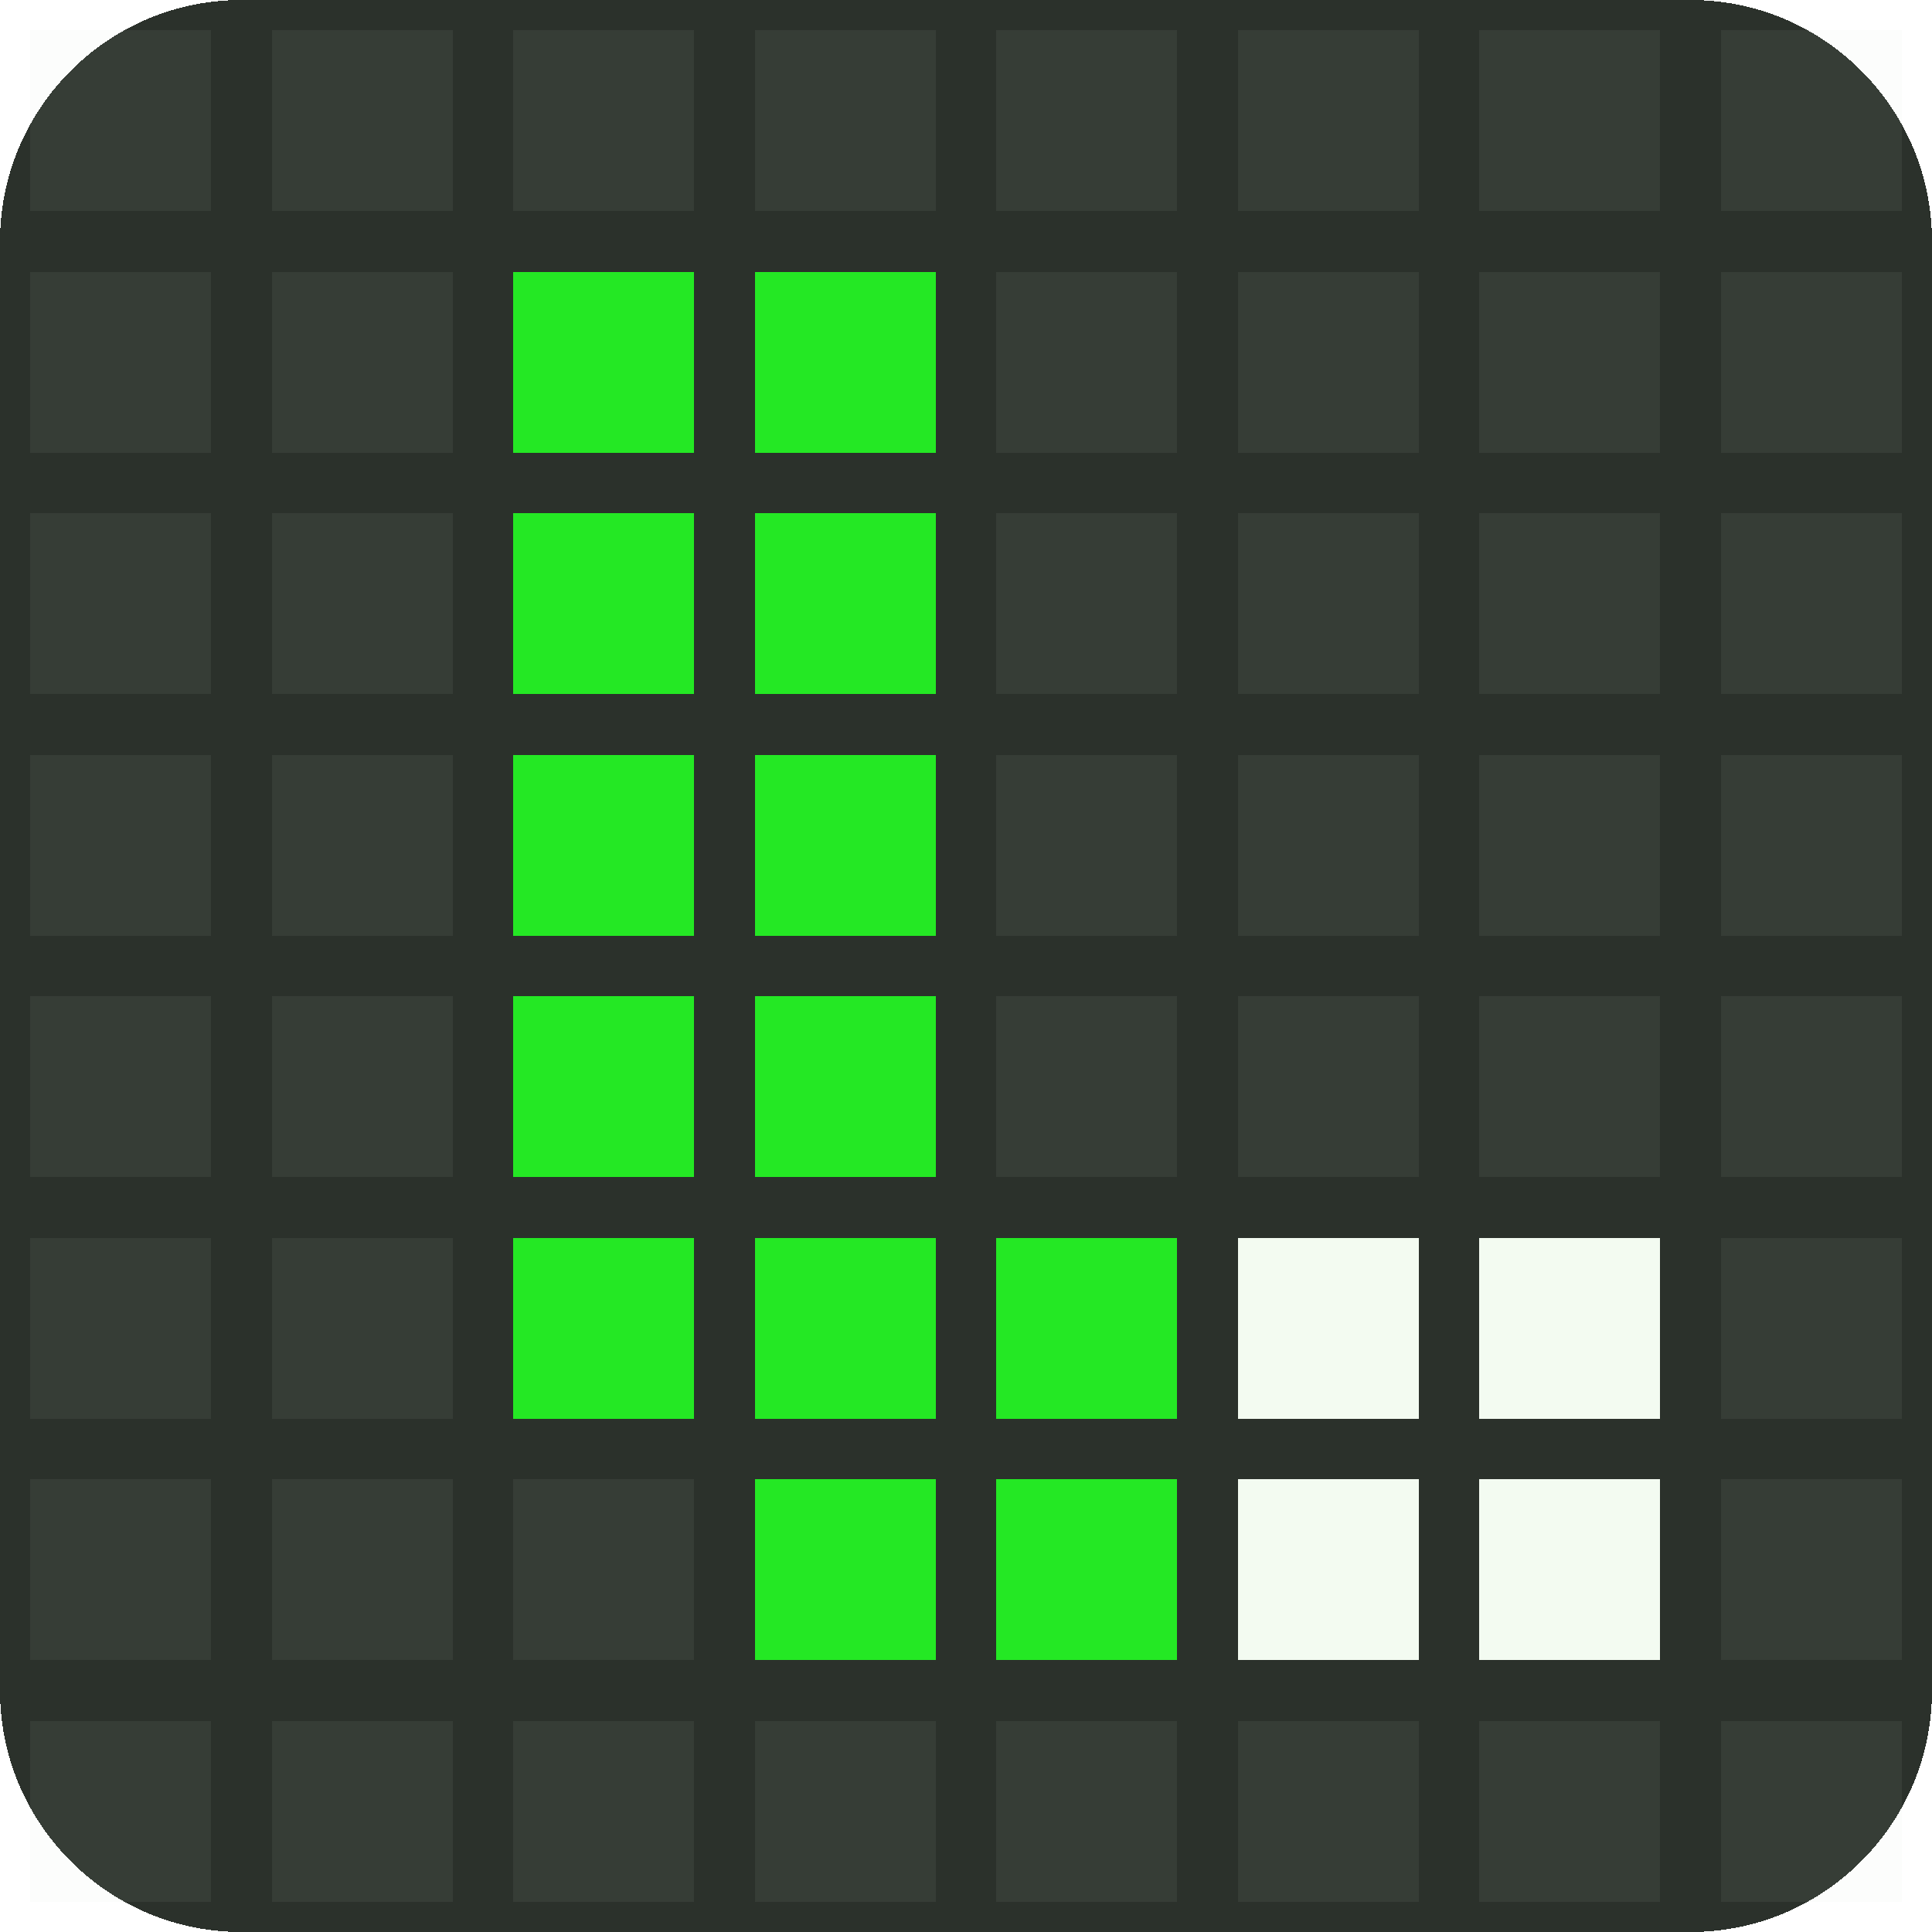
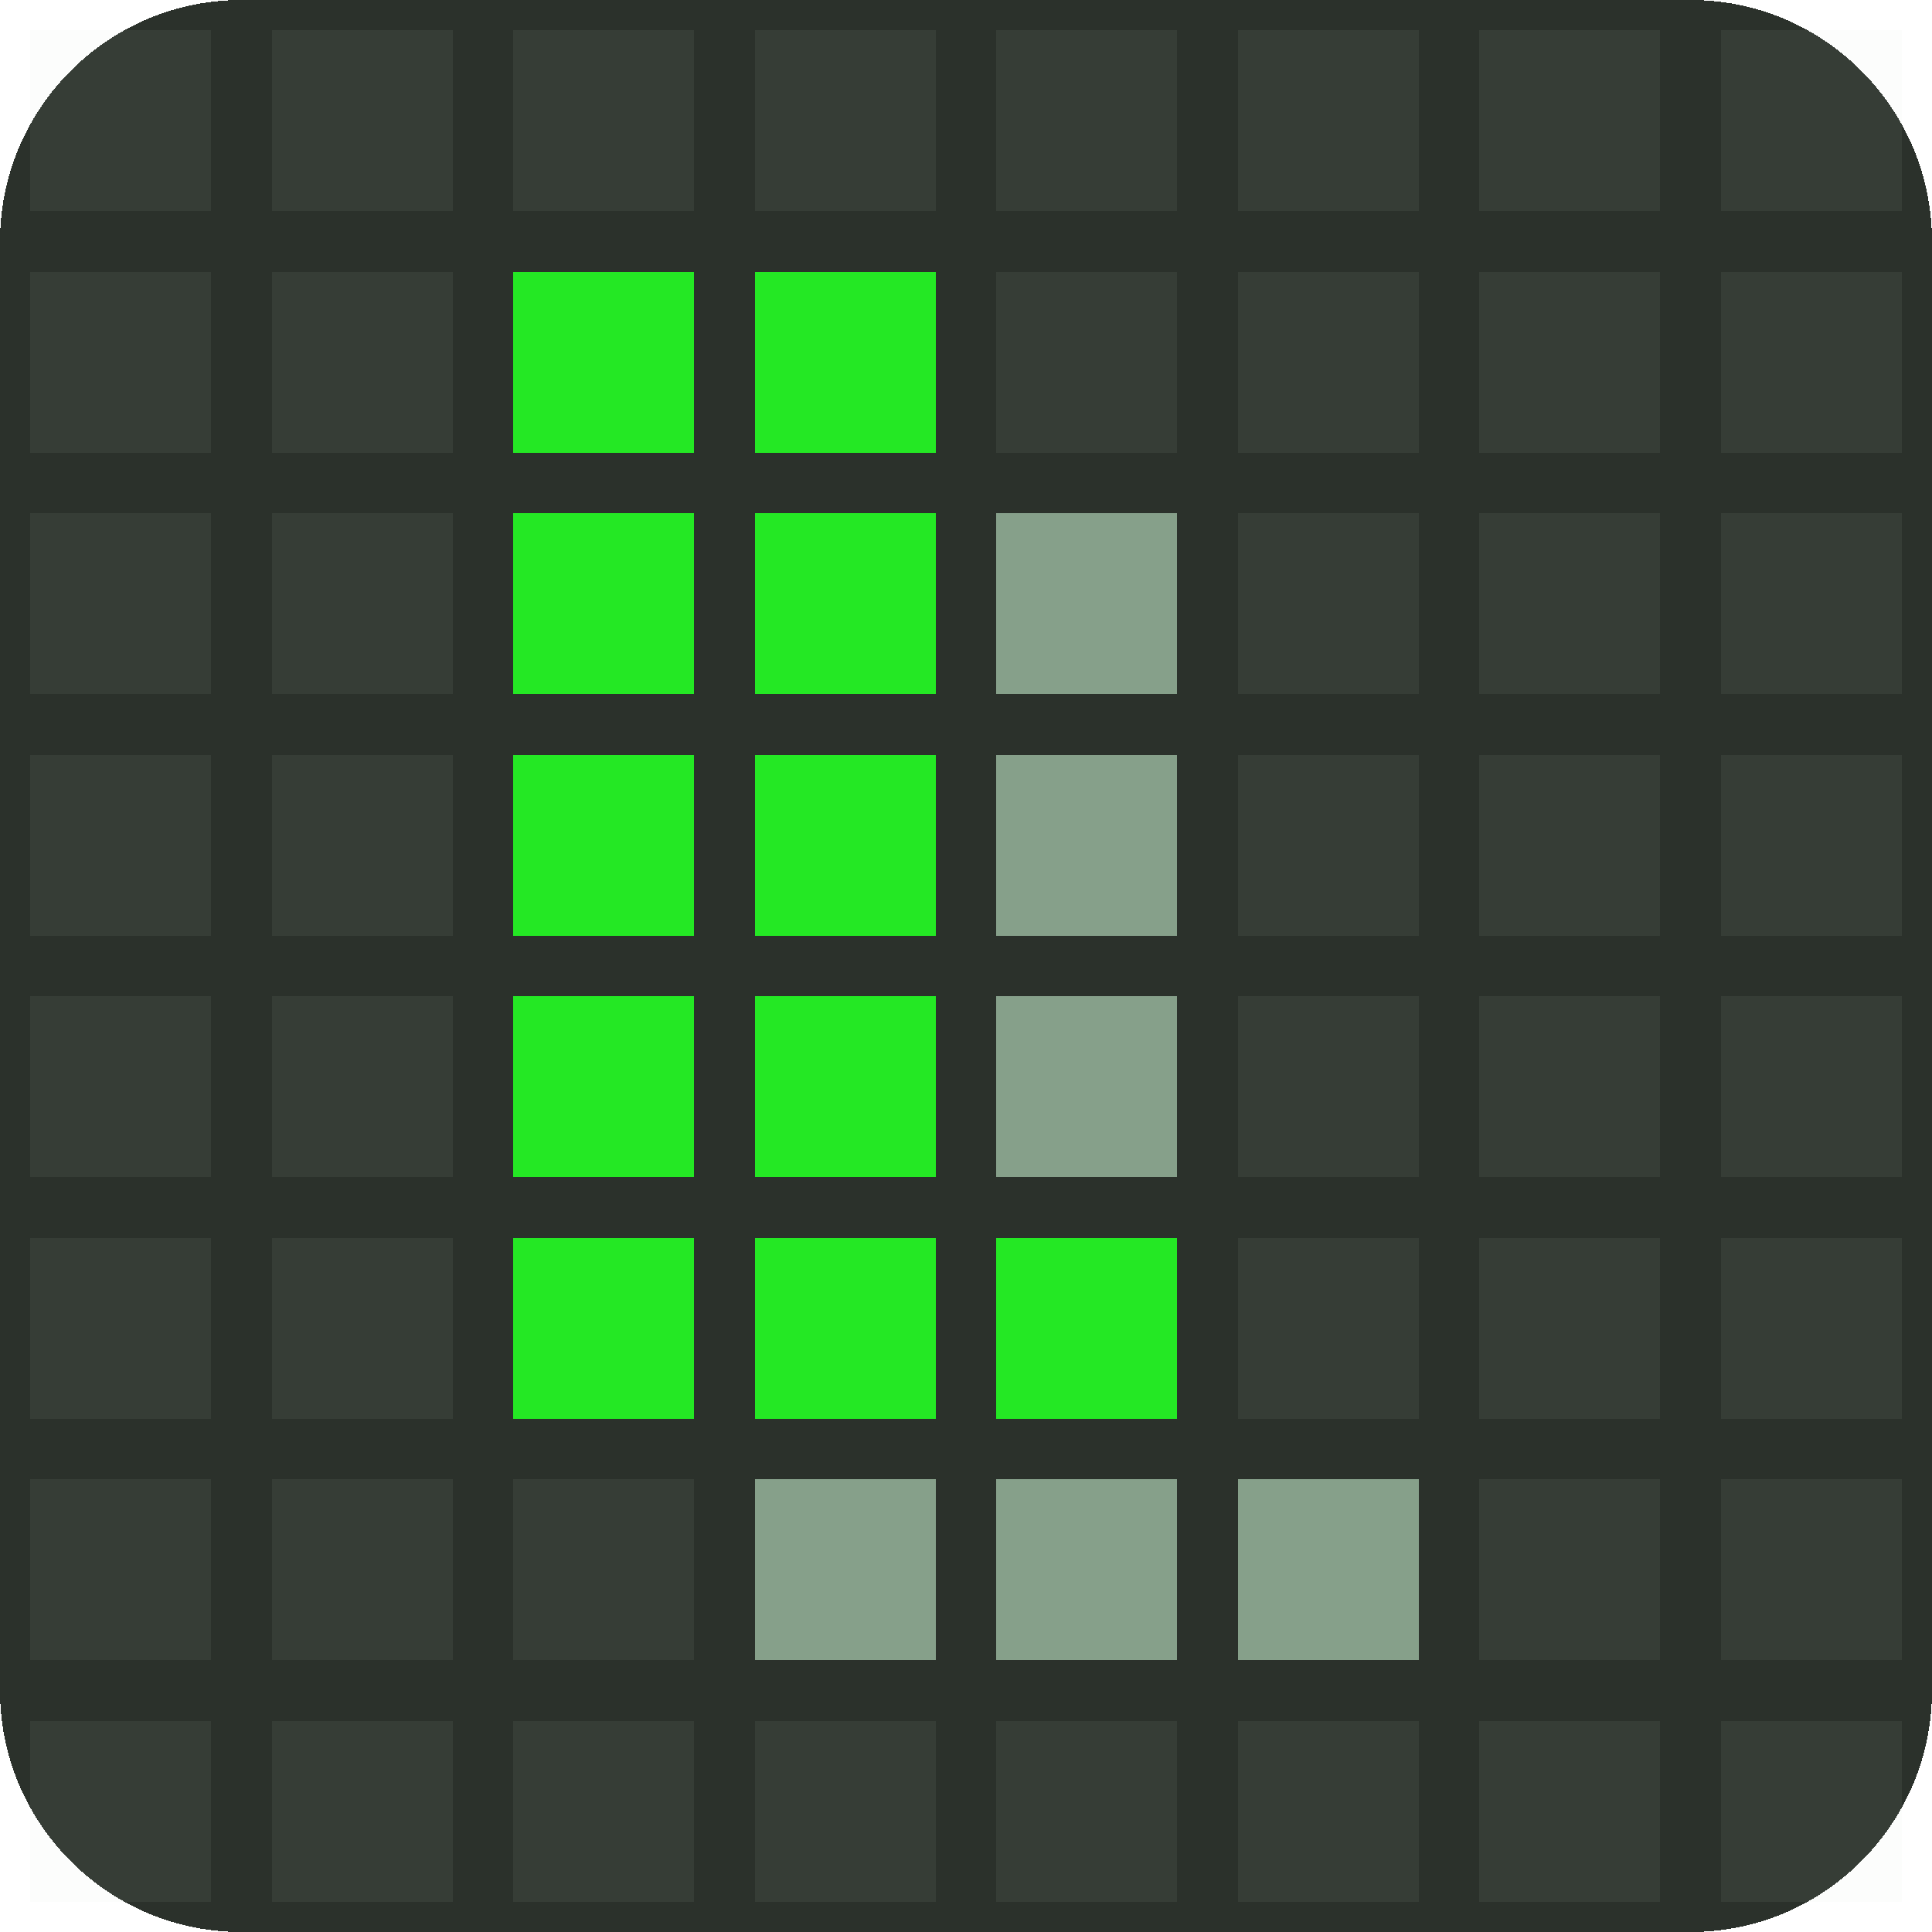
<svg xmlns="http://www.w3.org/2000/svg" viewBox="0 0 32 32" shape-rendering="crispEdges">
  <rect width="32" height="32" rx="4" fill="#2b312b" />
  <g fill="rgba(201,225,201,0.07)">
    <rect x="0.5" y="0.5" width="3" height="3" />
    <rect x="4.5" y="0.5" width="3" height="3" />
    <rect x="8.5" y="0.5" width="3" height="3" />
    <rect x="12.5" y="0.5" width="3" height="3" />
    <rect x="16.5" y="0.5" width="3" height="3" />
    <rect x="20.5" y="0.5" width="3" height="3" />
    <rect x="24.5" y="0.5" width="3" height="3" />
    <rect x="28.5" y="0.5" width="3" height="3" />
    <rect x="0.5" y="4.5" width="3" height="3" />
    <rect x="4.5" y="4.5" width="3" height="3" />
    <rect x="8.5" y="4.5" width="3" height="3" />
    <rect x="12.5" y="4.5" width="3" height="3" />
    <rect x="16.5" y="4.5" width="3" height="3" />
    <rect x="20.5" y="4.5" width="3" height="3" />
    <rect x="24.5" y="4.5" width="3" height="3" />
    <rect x="28.5" y="4.5" width="3" height="3" />
    <rect x="0.5" y="8.5" width="3" height="3" />
    <rect x="4.5" y="8.5" width="3" height="3" />
    <rect x="8.5" y="8.5" width="3" height="3" />
    <rect x="12.5" y="8.5" width="3" height="3" />
    <rect x="16.5" y="8.5" width="3" height="3" />
    <rect x="20.5" y="8.5" width="3" height="3" />
    <rect x="24.5" y="8.5" width="3" height="3" />
    <rect x="28.5" y="8.5" width="3" height="3" />
    <rect x="0.5" y="12.5" width="3" height="3" />
    <rect x="4.5" y="12.5" width="3" height="3" />
    <rect x="8.5" y="12.5" width="3" height="3" />
    <rect x="12.5" y="12.5" width="3" height="3" />
    <rect x="16.5" y="12.5" width="3" height="3" />
    <rect x="20.5" y="12.5" width="3" height="3" />
    <rect x="24.5" y="12.5" width="3" height="3" />
    <rect x="28.5" y="12.5" width="3" height="3" />
    <rect x="0.5" y="16.5" width="3" height="3" />
    <rect x="4.5" y="16.5" width="3" height="3" />
    <rect x="8.5" y="16.5" width="3" height="3" />
    <rect x="12.5" y="16.5" width="3" height="3" />
    <rect x="16.5" y="16.5" width="3" height="3" />
    <rect x="20.5" y="16.5" width="3" height="3" />
    <rect x="24.5" y="16.5" width="3" height="3" />
    <rect x="28.5" y="16.5" width="3" height="3" />
    <rect x="0.5" y="20.5" width="3" height="3" />
    <rect x="4.5" y="20.5" width="3" height="3" />
    <rect x="8.5" y="20.5" width="3" height="3" />
    <rect x="12.5" y="20.5" width="3" height="3" />
    <rect x="16.5" y="20.5" width="3" height="3" />
    <rect x="20.5" y="20.5" width="3" height="3" />
    <rect x="24.5" y="20.5" width="3" height="3" />
    <rect x="28.5" y="20.5" width="3" height="3" />
    <rect x="0.5" y="24.5" width="3" height="3" />
    <rect x="4.5" y="24.5" width="3" height="3" />
    <rect x="8.5" y="24.5" width="3" height="3" />
    <rect x="12.5" y="24.5" width="3" height="3" />
    <rect x="16.5" y="24.5" width="3" height="3" />
    <rect x="20.5" y="24.5" width="3" height="3" />
    <rect x="24.5" y="24.5" width="3" height="3" />
    <rect x="28.5" y="24.5" width="3" height="3" />
    <rect x="0.5" y="28.5" width="3" height="3" />
    <rect x="4.5" y="28.5" width="3" height="3" />
    <rect x="8.5" y="28.5" width="3" height="3" />
    <rect x="12.5" y="28.5" width="3" height="3" />
    <rect x="16.5" y="28.5" width="3" height="3" />
    <rect x="20.5" y="28.5" width="3" height="3" />
    <rect x="24.5" y="28.5" width="3" height="3" />
    <rect x="28.5" y="28.5" width="3" height="3" />
  </g>
+   <g fill="#86a08a">
+     <rect x="12.5" y="8.5" width="3" height="3" />
+     <rect x="12.5" y="12.5" width="3" height="3" />
+     <rect x="12.5" y="16.5" width="3" height="3" />
+     <rect x="12.5" y="20.5" width="3" height="3" />
+     <rect x="12.5" y="24.5" width="3" height="3" />
+     <rect x="16.5" y="8.5" width="3" height="3" />
+     <rect x="16.5" y="12.5" width="3" height="3" />
+     <rect x="16.5" y="16.5" width="3" height="3" />
+     <rect x="16.5" y="20.5" width="3" height="3" />
+     <rect x="16.5" y="24.5" width="3" height="3" />
+     <rect x="20.5" y="24.5" width="3" height="3" />
+   </g>
  <g fill="#24e824">
    <rect x="8.5" y="4.5" width="3" height="3" />
    <rect x="8.5" y="8.5" width="3" height="3" />
    <rect x="8.5" y="12.5" width="3" height="3" />
    <rect x="8.5" y="16.5" width="3" height="3" />
    <rect x="8.5" y="20.5" width="3" height="3" />
    <rect x="12.5" y="4.5" width="3" height="3" />
    <rect x="12.5" y="8.5" width="3" height="3" />
    <rect x="12.5" y="12.5" width="3" height="3" />
    <rect x="12.5" y="16.5" width="3" height="3" />
    <rect x="12.5" y="20.5" width="3" height="3" />
    <rect x="16.5" y="20.5" width="3" height="3" />
-     <rect x="16.5" y="24.5" width="3" height="3" />
-     <rect x="12.5" y="24.5" width="3" height="3" />
-   </g>
-   <g fill="#f3fbf1">
-     <rect x="20.5" y="20.5" width="3" height="3" />
-     <rect x="24.5" y="20.5" width="3" height="3" />
-     <rect x="20.5" y="24.5" width="3" height="3" />
-     <rect x="24.5" y="24.5" width="3" height="3" />
  </g>
</svg>
